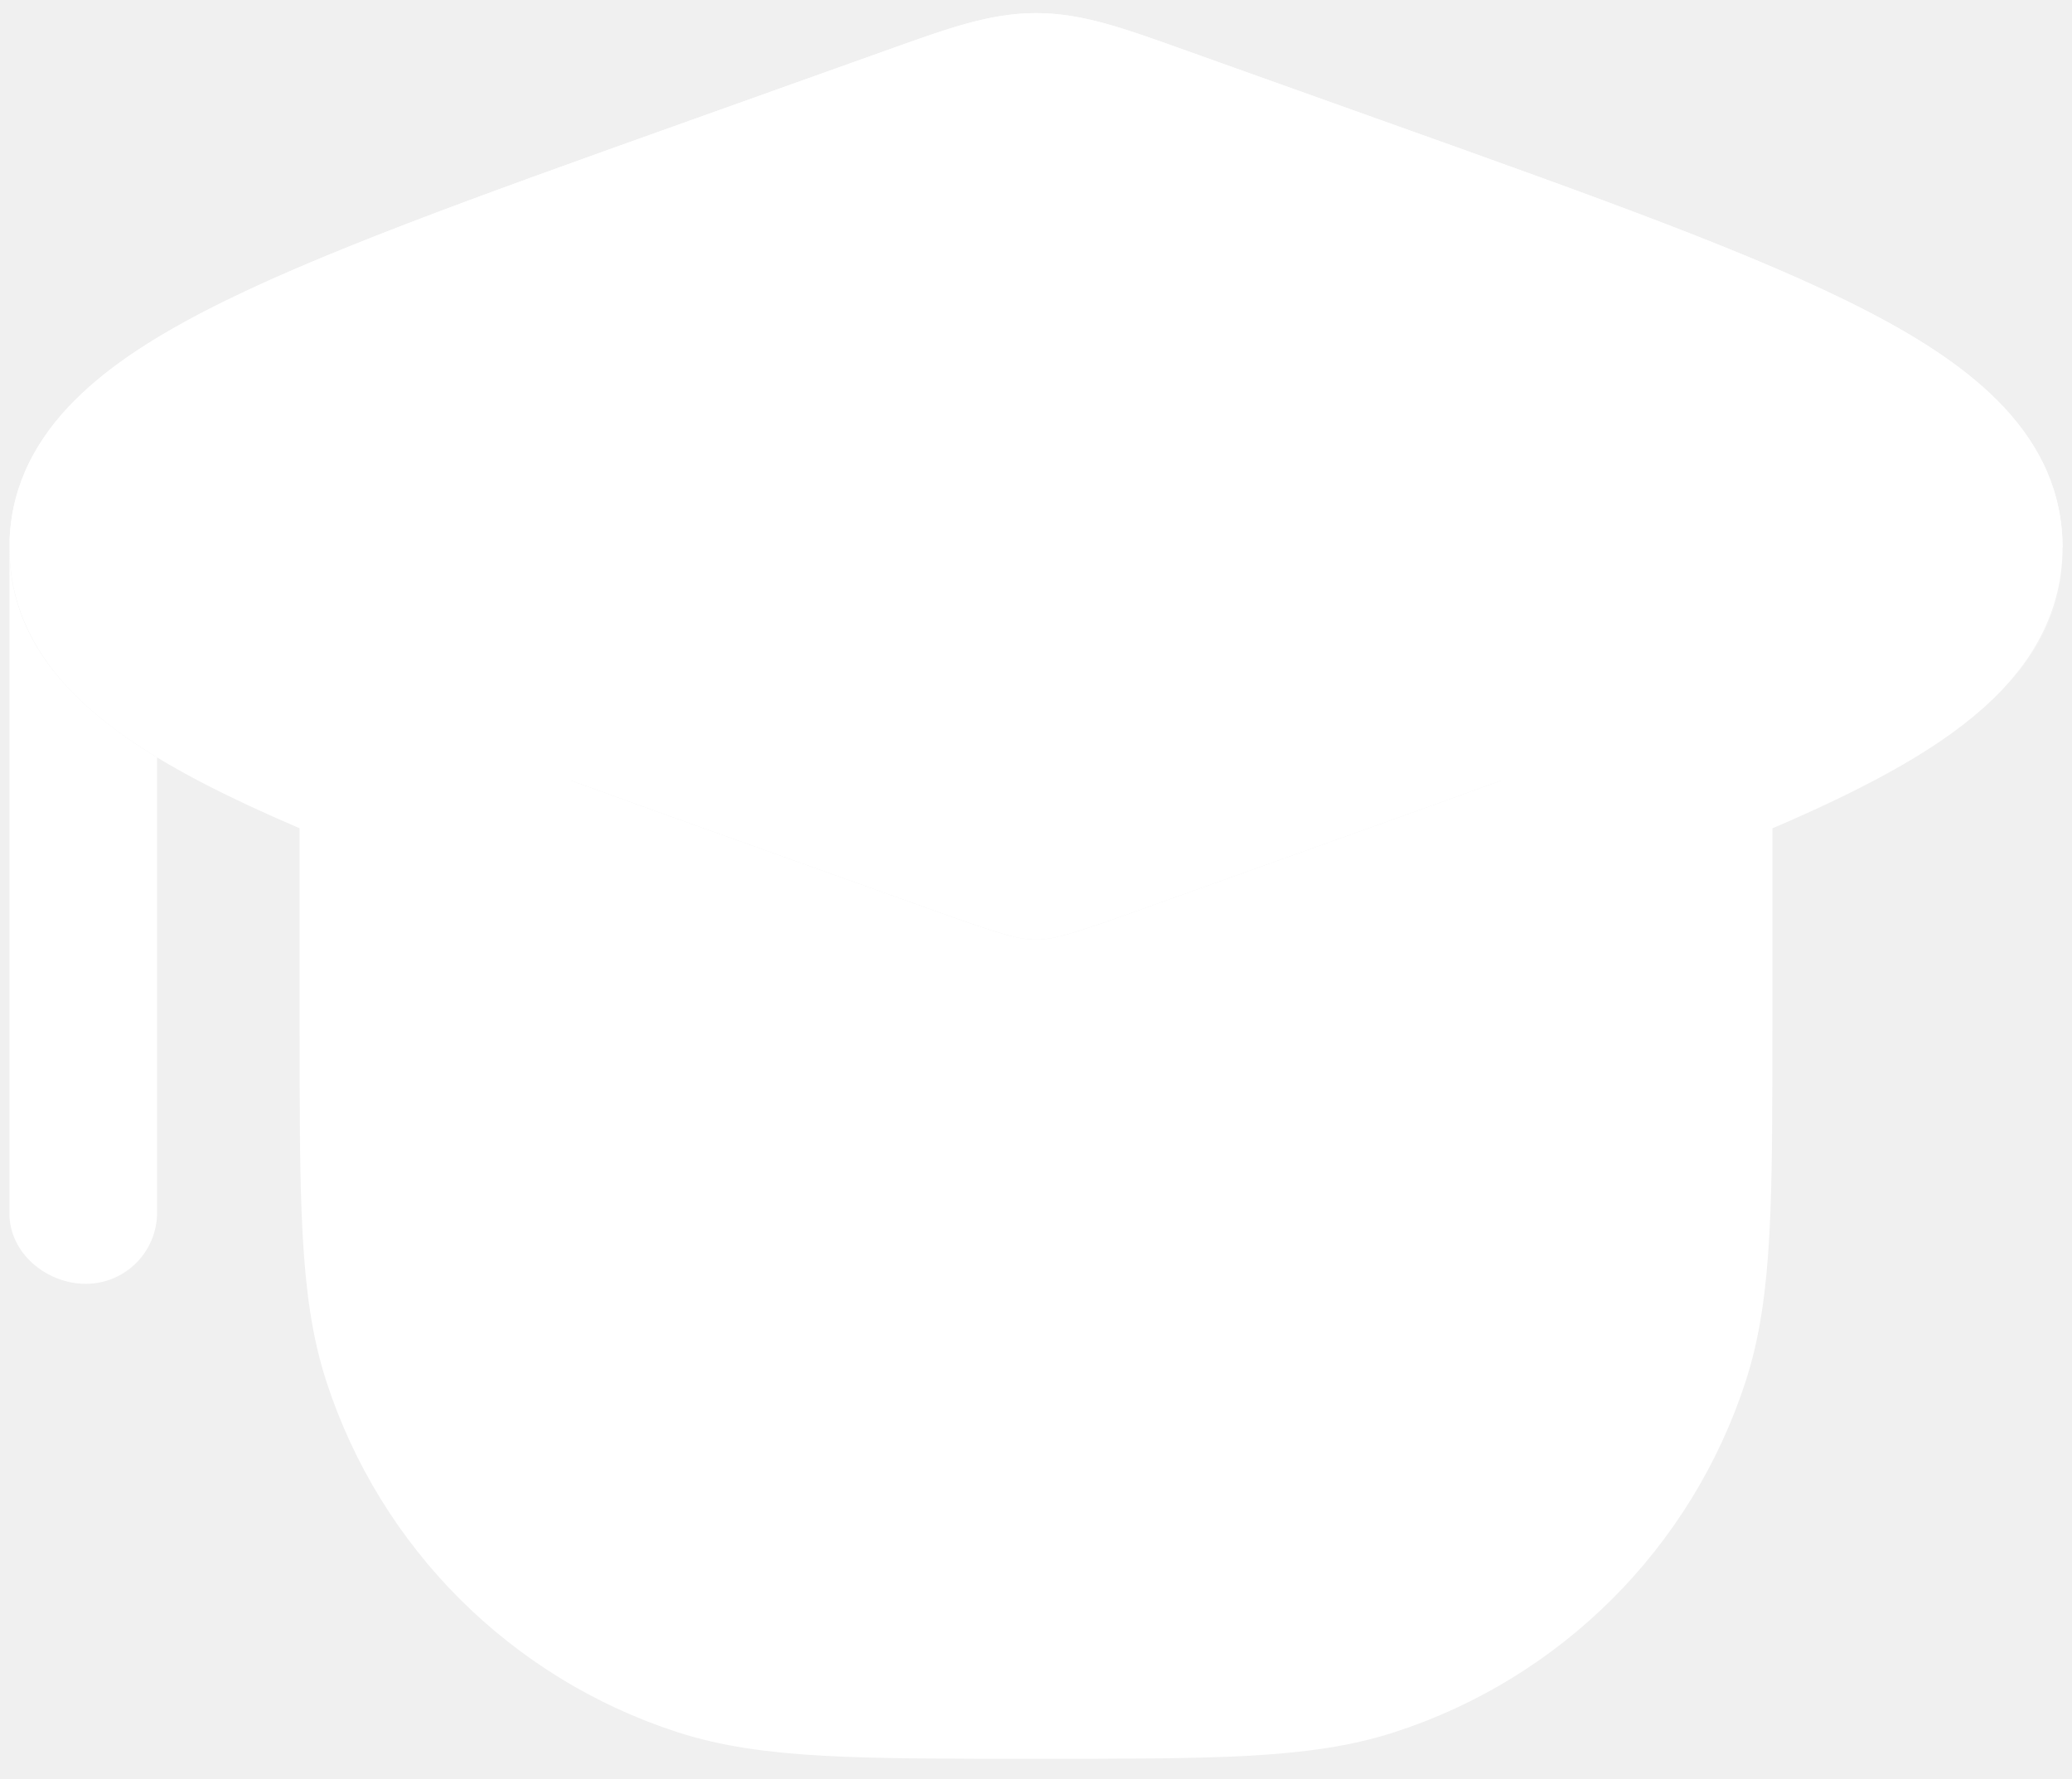
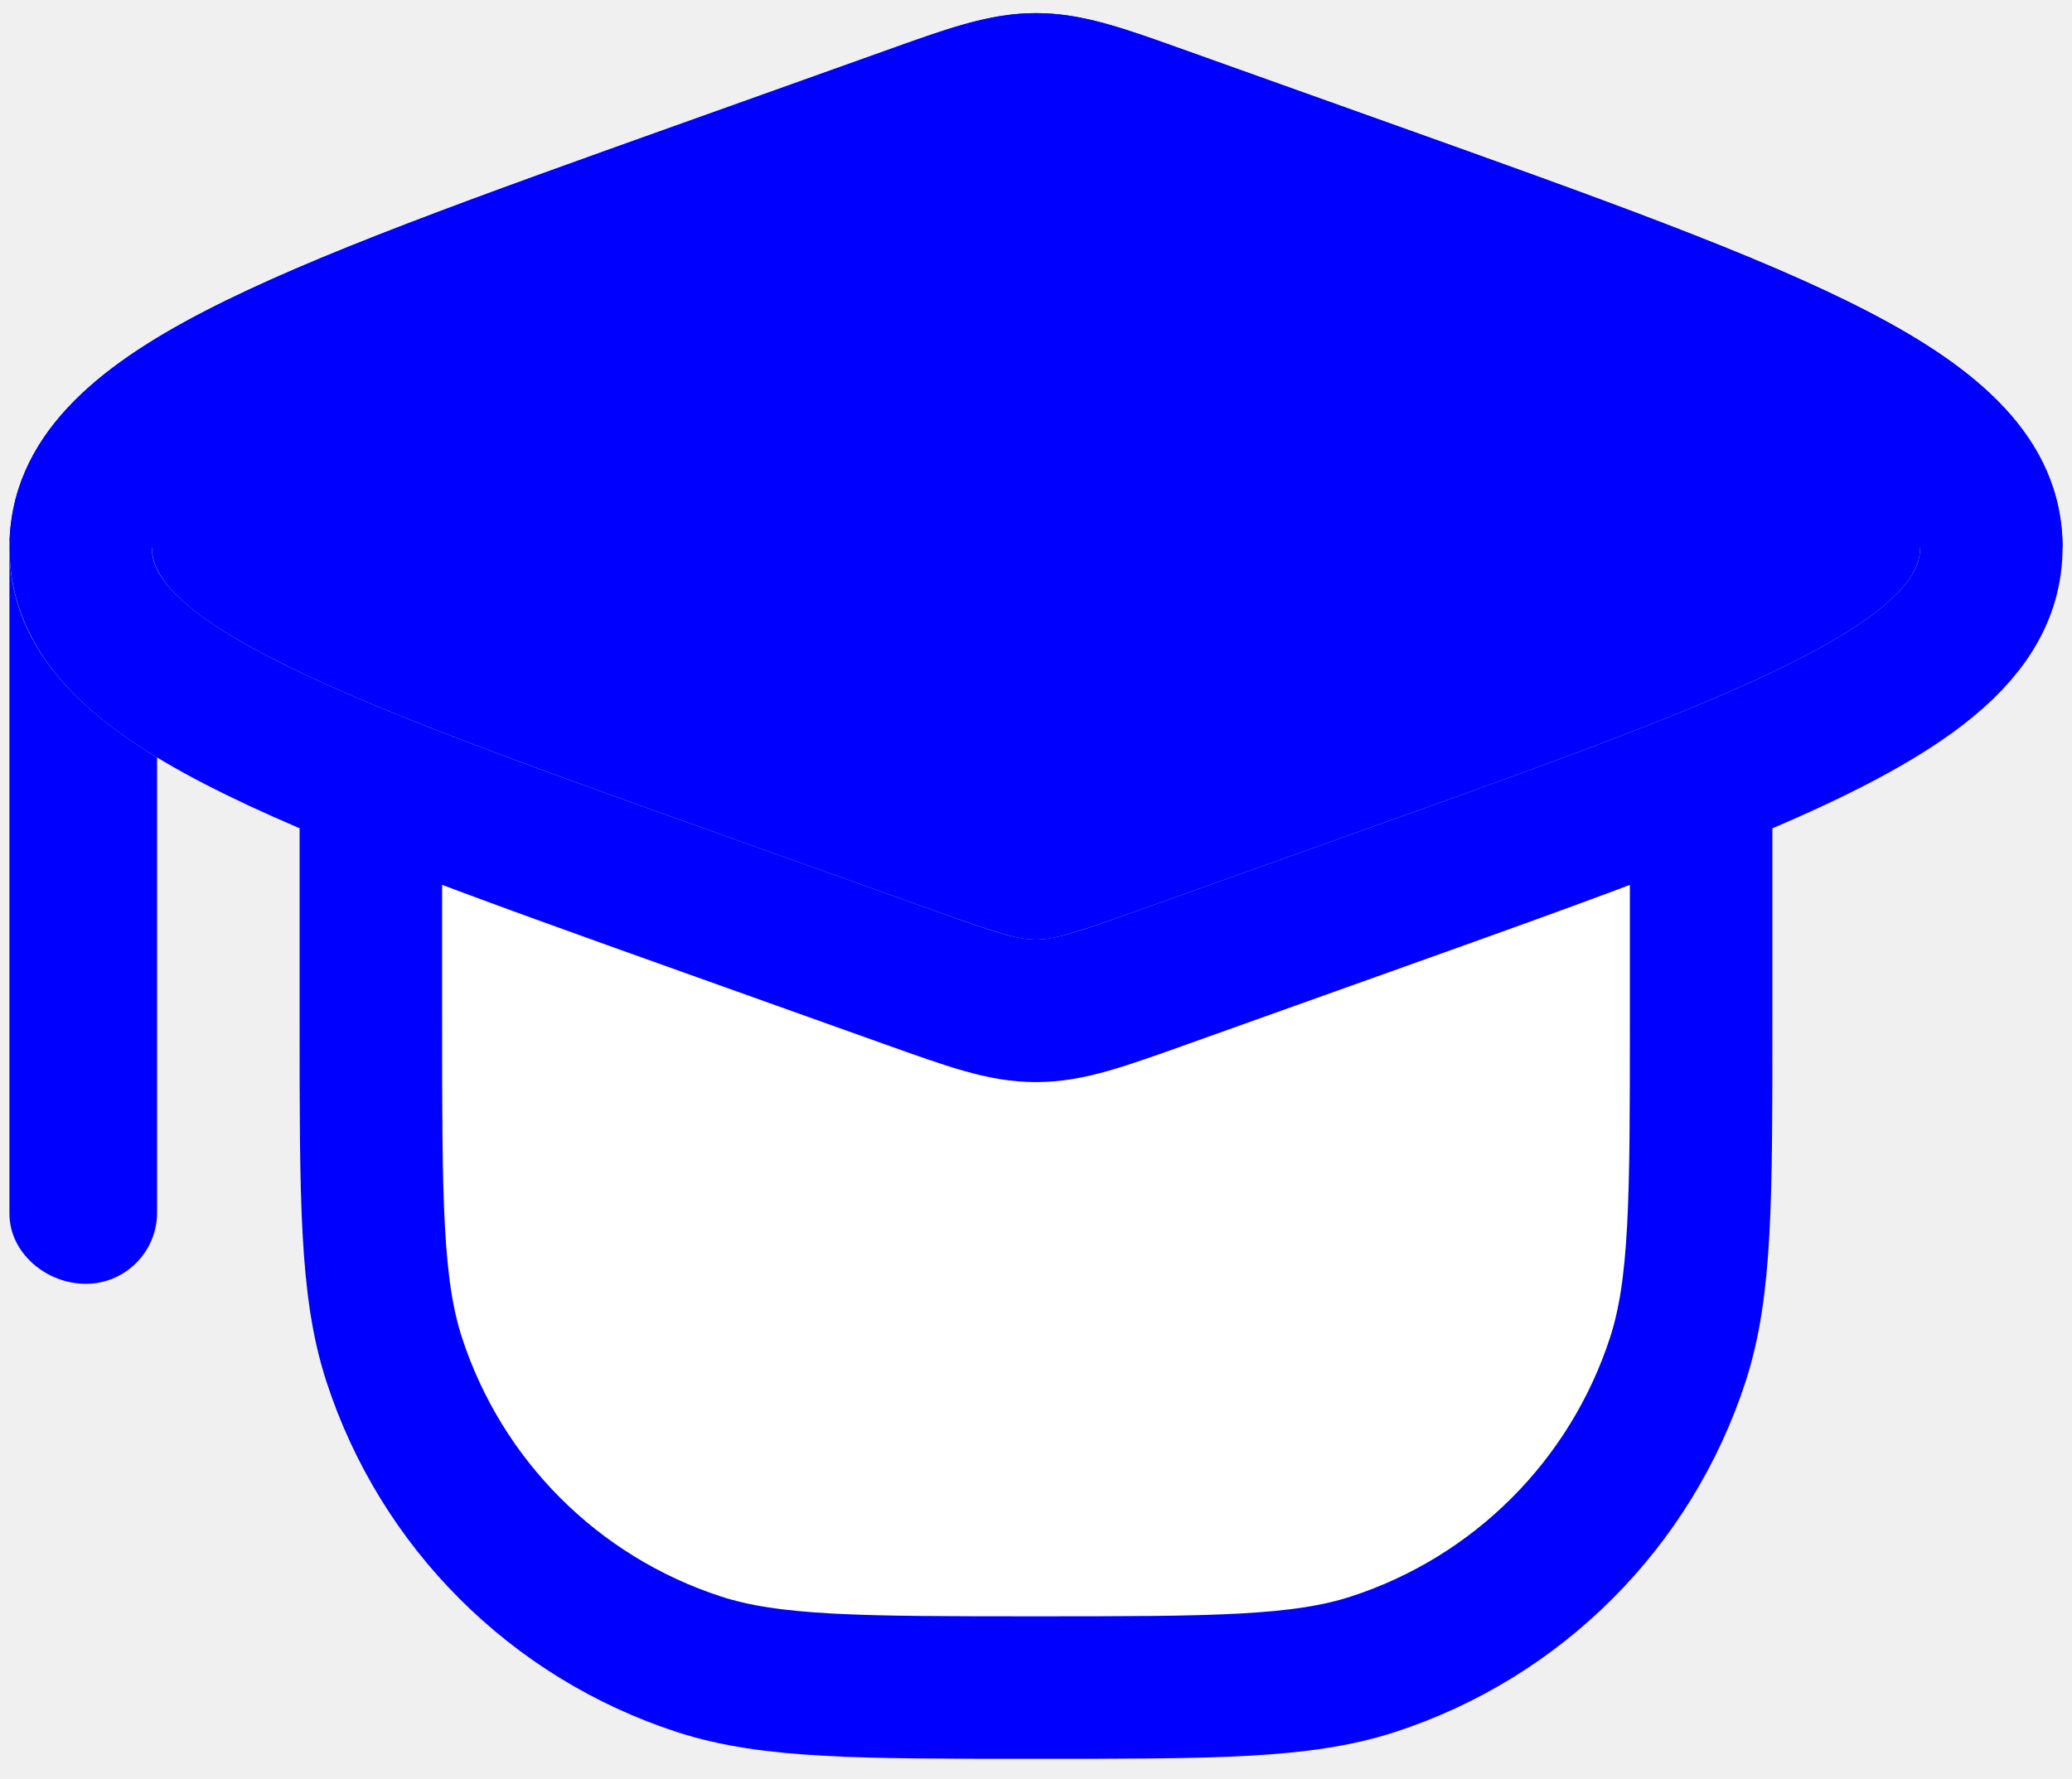
<svg xmlns="http://www.w3.org/2000/svg" width="99" height="85" viewBox="0 0 99 85" fill="white">
-   <path d="M17.72 37.302V48.871C17.72 57.321 17.72 61.547 18.831 64.966C21.076 71.877 26.494 77.295 33.405 79.54C36.824 80.651 41.05 80.651 49.5 80.651C57.95 80.651 62.175 80.651 65.594 79.54C72.505 77.295 77.923 71.877 80.169 64.966C81.28 61.547 81.28 57.321 81.28 48.871V37.316M81.28 37.316C76.934 39.078 71.565 40.991 65.176 43.273L55.608 46.69C52.584 47.77 51.073 48.31 49.5 48.31C47.927 48.31 46.416 47.77 43.392 46.69L33.825 43.273C13.846 36.138 3.856 32.57 3.856 26.171C3.856 19.772 13.846 16.204 33.825 9.069L43.392 5.652C46.416 4.572 47.927 4.032 49.5 4.032C51.073 4.032 52.584 4.572 55.608 5.652L65.176 9.069C85.155 16.204 95.144 19.772 95.144 26.171C95.144 30.523 90.524 33.57 81.28 37.316Z" stroke="white" stroke-width="6.81" stroke-linecap="round" />
-   <path d="M42.692 2.286L32.395 5.964C22.646 9.446 14.983 12.183 9.784 14.872C4.759 17.471 0.451 20.813 0.451 26.171V58.004C0.451 59.885 2.219 61.356 4.1 61.356C5.98 61.356 7.505 59.832 7.505 57.951V36.199C6.196 35.405 4.986 34.538 3.95 33.572C1.836 31.598 0.451 29.209 0.451 26.171C0.451 24.291 2.219 22.766 4.1 22.766C4.433 22.766 4.748 22.814 5.04 22.904L4.1 23.327L4.811 26.171H7.261C7.261 27.212 7.949 28.854 12.913 31.422C17.653 33.874 24.876 36.462 34.97 40.067L44.538 43.484C47.784 44.643 48.654 44.905 49.501 44.905C50.347 44.905 51.217 44.643 54.463 43.484L64.35 39.953C70.622 37.713 75.808 35.861 80.001 34.161C84.589 32.302 87.686 30.744 89.605 29.271C91.448 27.855 91.74 26.895 91.74 26.171H98.549C98.549 26.171 98.549 26.172 98.549 26.171C98.549 20.813 94.242 17.471 89.216 14.872C84.018 12.183 76.355 9.446 66.605 5.964L56.308 2.286C53.721 1.36 51.676 0.627 49.5 0.627C47.324 0.627 45.279 1.36 42.692 2.286Z" fill="white" />
+   <path d="M17.72 37.302V48.871C17.72 57.321 17.72 61.547 18.831 64.966C21.076 71.877 26.494 77.295 33.405 79.54C36.824 80.651 41.05 80.651 49.5 80.651C57.95 80.651 62.175 80.651 65.594 79.54C72.505 77.295 77.923 71.877 80.169 64.966C81.28 61.547 81.28 57.321 81.28 48.871V37.316M81.28 37.316C76.934 39.078 71.565 40.991 65.176 43.273L55.608 46.69C52.584 47.77 51.073 48.31 49.5 48.31C47.927 48.31 46.416 47.77 43.392 46.69L33.825 43.273C13.846 36.138 3.856 32.57 3.856 26.171C3.856 19.772 13.846 16.204 33.825 9.069L43.392 5.652C46.416 4.572 47.927 4.032 49.5 4.032C51.073 4.032 52.584 4.572 55.608 5.652L65.176 9.069C85.155 16.204 95.144 19.772 95.144 26.171C95.144 30.523 90.524 33.57 81.28 37.316Z" stroke="blue" stroke-width="6.81" stroke-linecap="round" />
+   <path d="M42.692 2.286L32.395 5.964C22.646 9.446 14.983 12.183 9.784 14.872C4.759 17.471 0.451 20.813 0.451 26.171V58.004C0.451 59.885 2.219 61.356 4.1 61.356C5.98 61.356 7.505 59.832 7.505 57.951V36.199C6.196 35.405 4.986 34.538 3.95 33.572C1.836 31.598 0.451 29.209 0.451 26.171C0.451 24.291 2.219 22.766 4.1 22.766C4.433 22.766 4.748 22.814 5.04 22.904L4.1 23.327L4.811 26.171H7.261C7.261 27.212 7.949 28.854 12.913 31.422C17.653 33.874 24.876 36.462 34.97 40.067L44.538 43.484C47.784 44.643 48.654 44.905 49.501 44.905C50.347 44.905 51.217 44.643 54.463 43.484L64.35 39.953C70.622 37.713 75.808 35.861 80.001 34.161C84.589 32.302 87.686 30.744 89.605 29.271C91.448 27.855 91.74 26.895 91.74 26.171H98.549C98.549 26.171 98.549 26.172 98.549 26.171C98.549 20.813 94.242 17.471 89.216 14.872C84.018 12.183 76.355 9.446 66.605 5.964L56.308 2.286C53.721 1.36 51.676 0.627 49.5 0.627C47.324 0.627 45.279 1.36 42.692 2.286Z" fill="blue" />
  <path d="M98.566 26.703C98.426 29.198 97.315 31.258 95.674 32.982C97.333 31.248 98.428 29.201 98.566 26.703Z" fill="white" />
</svg>
